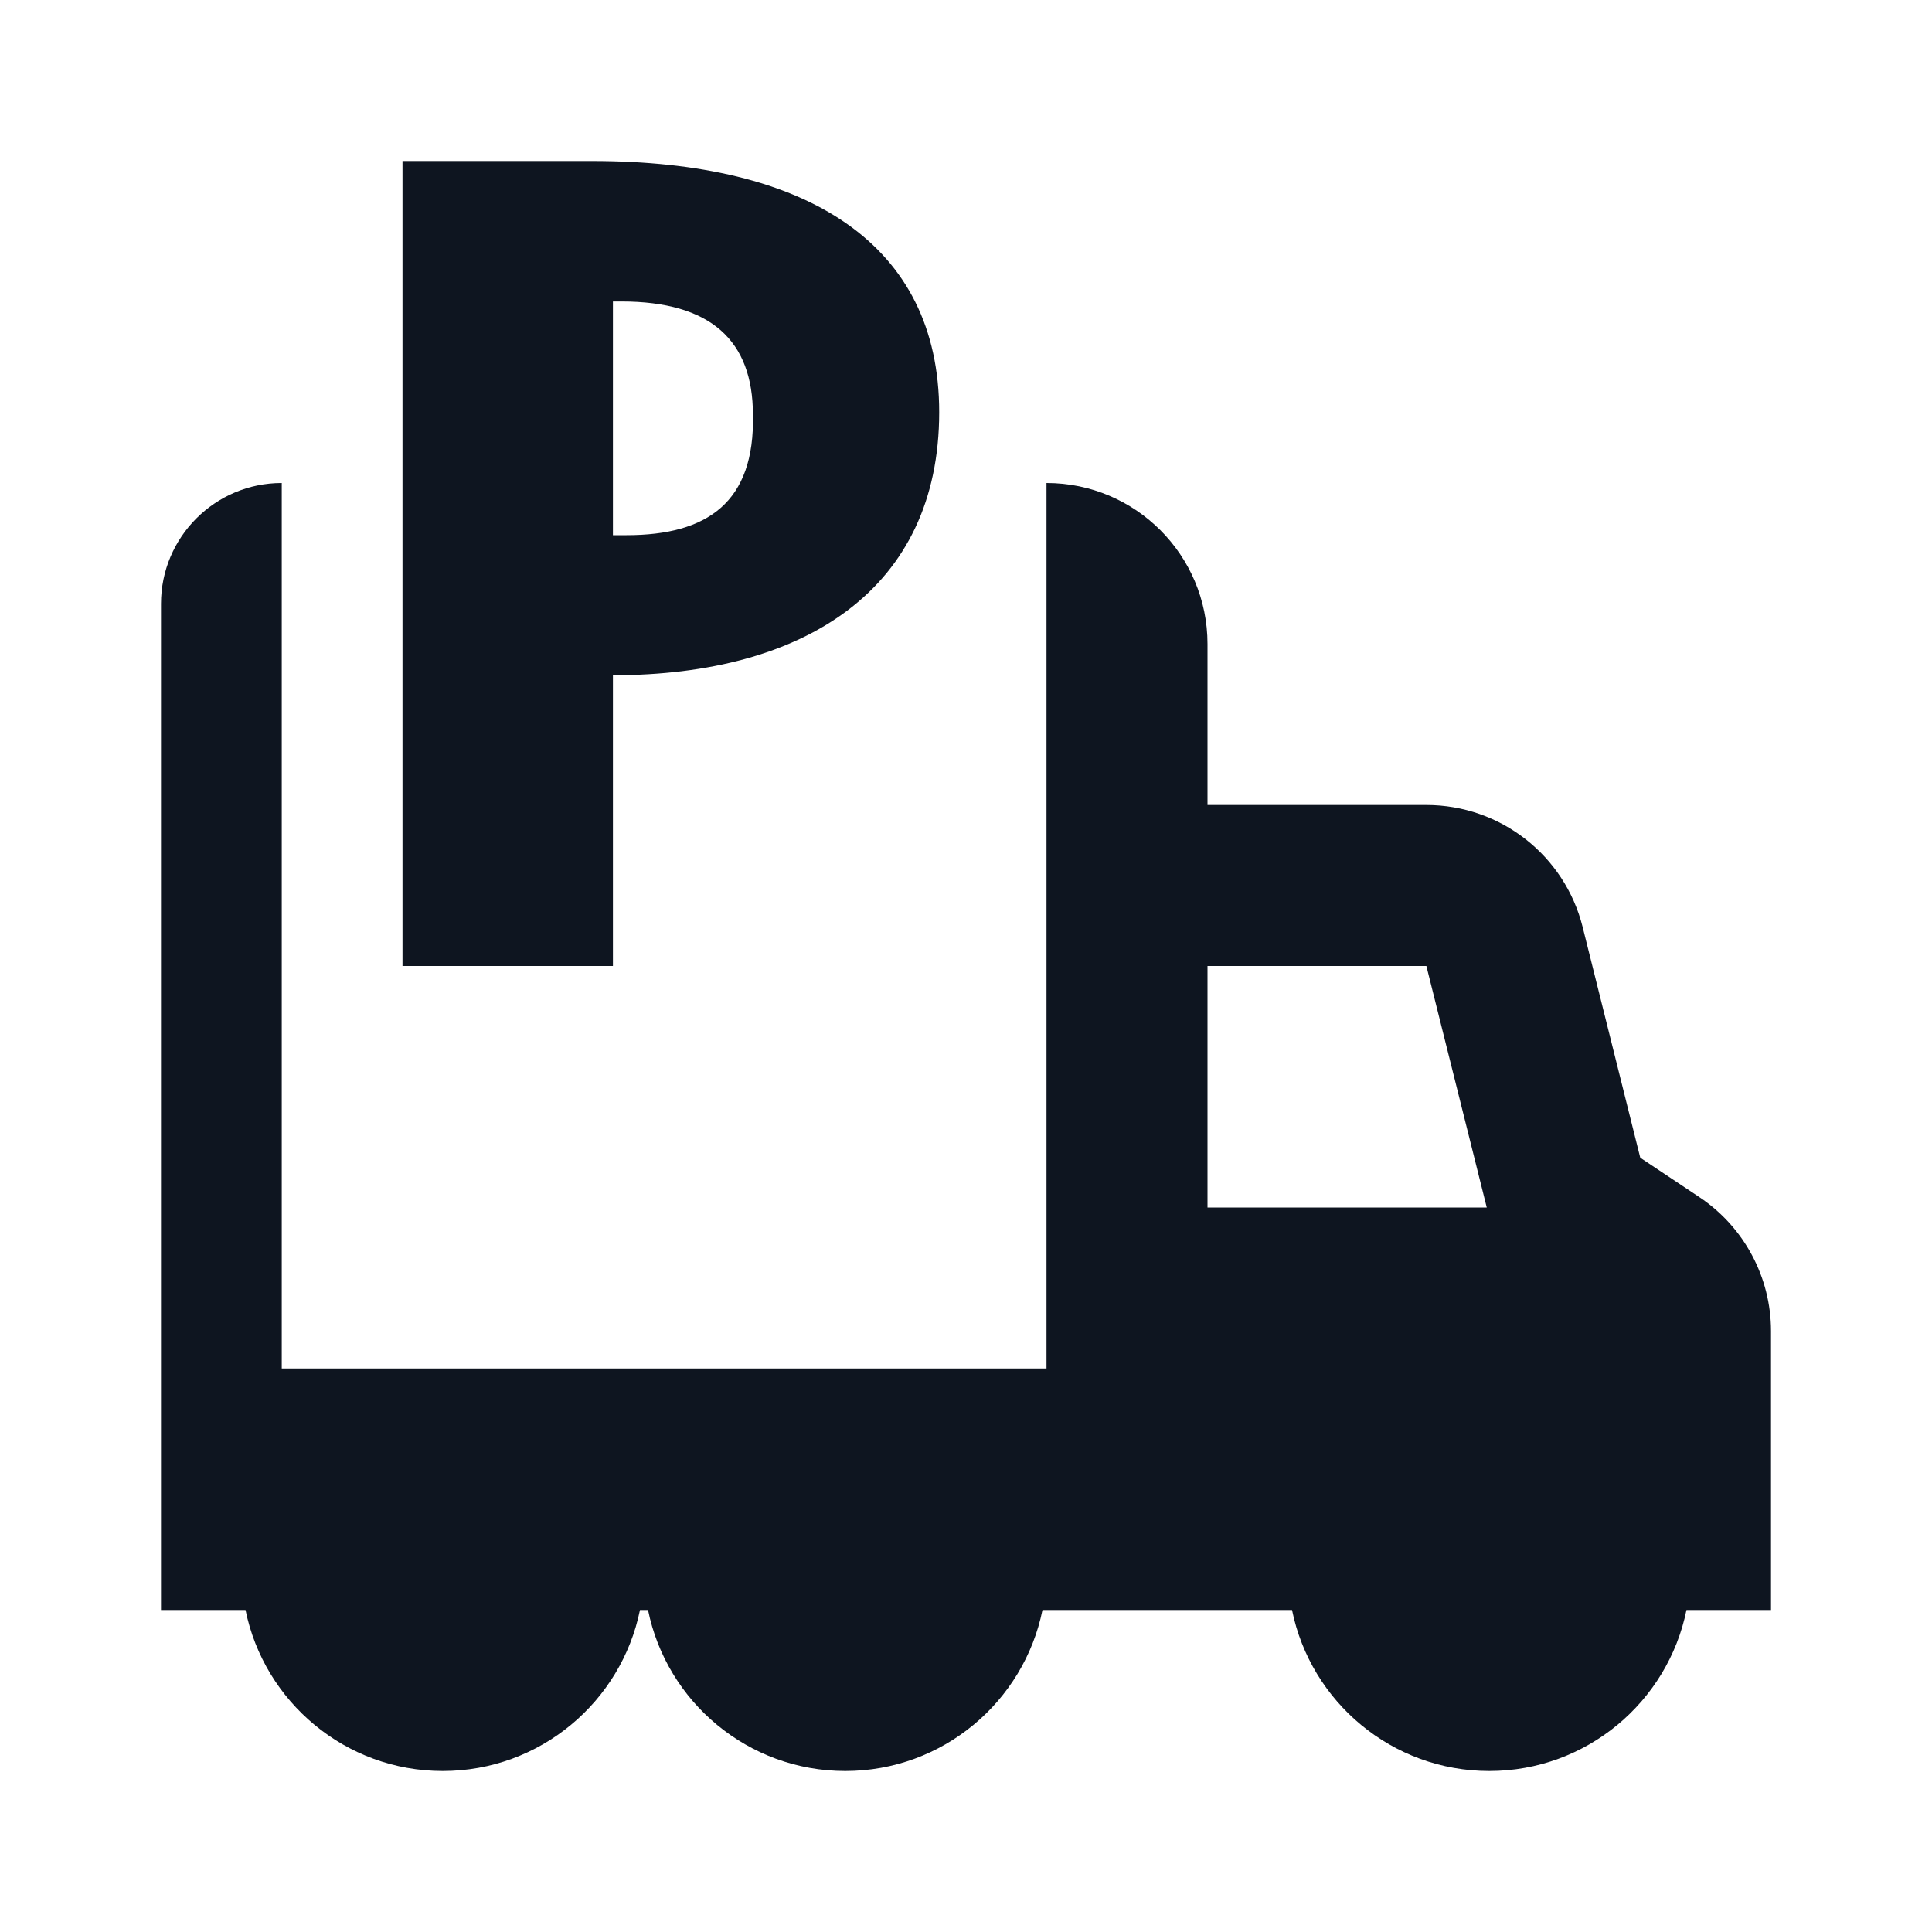
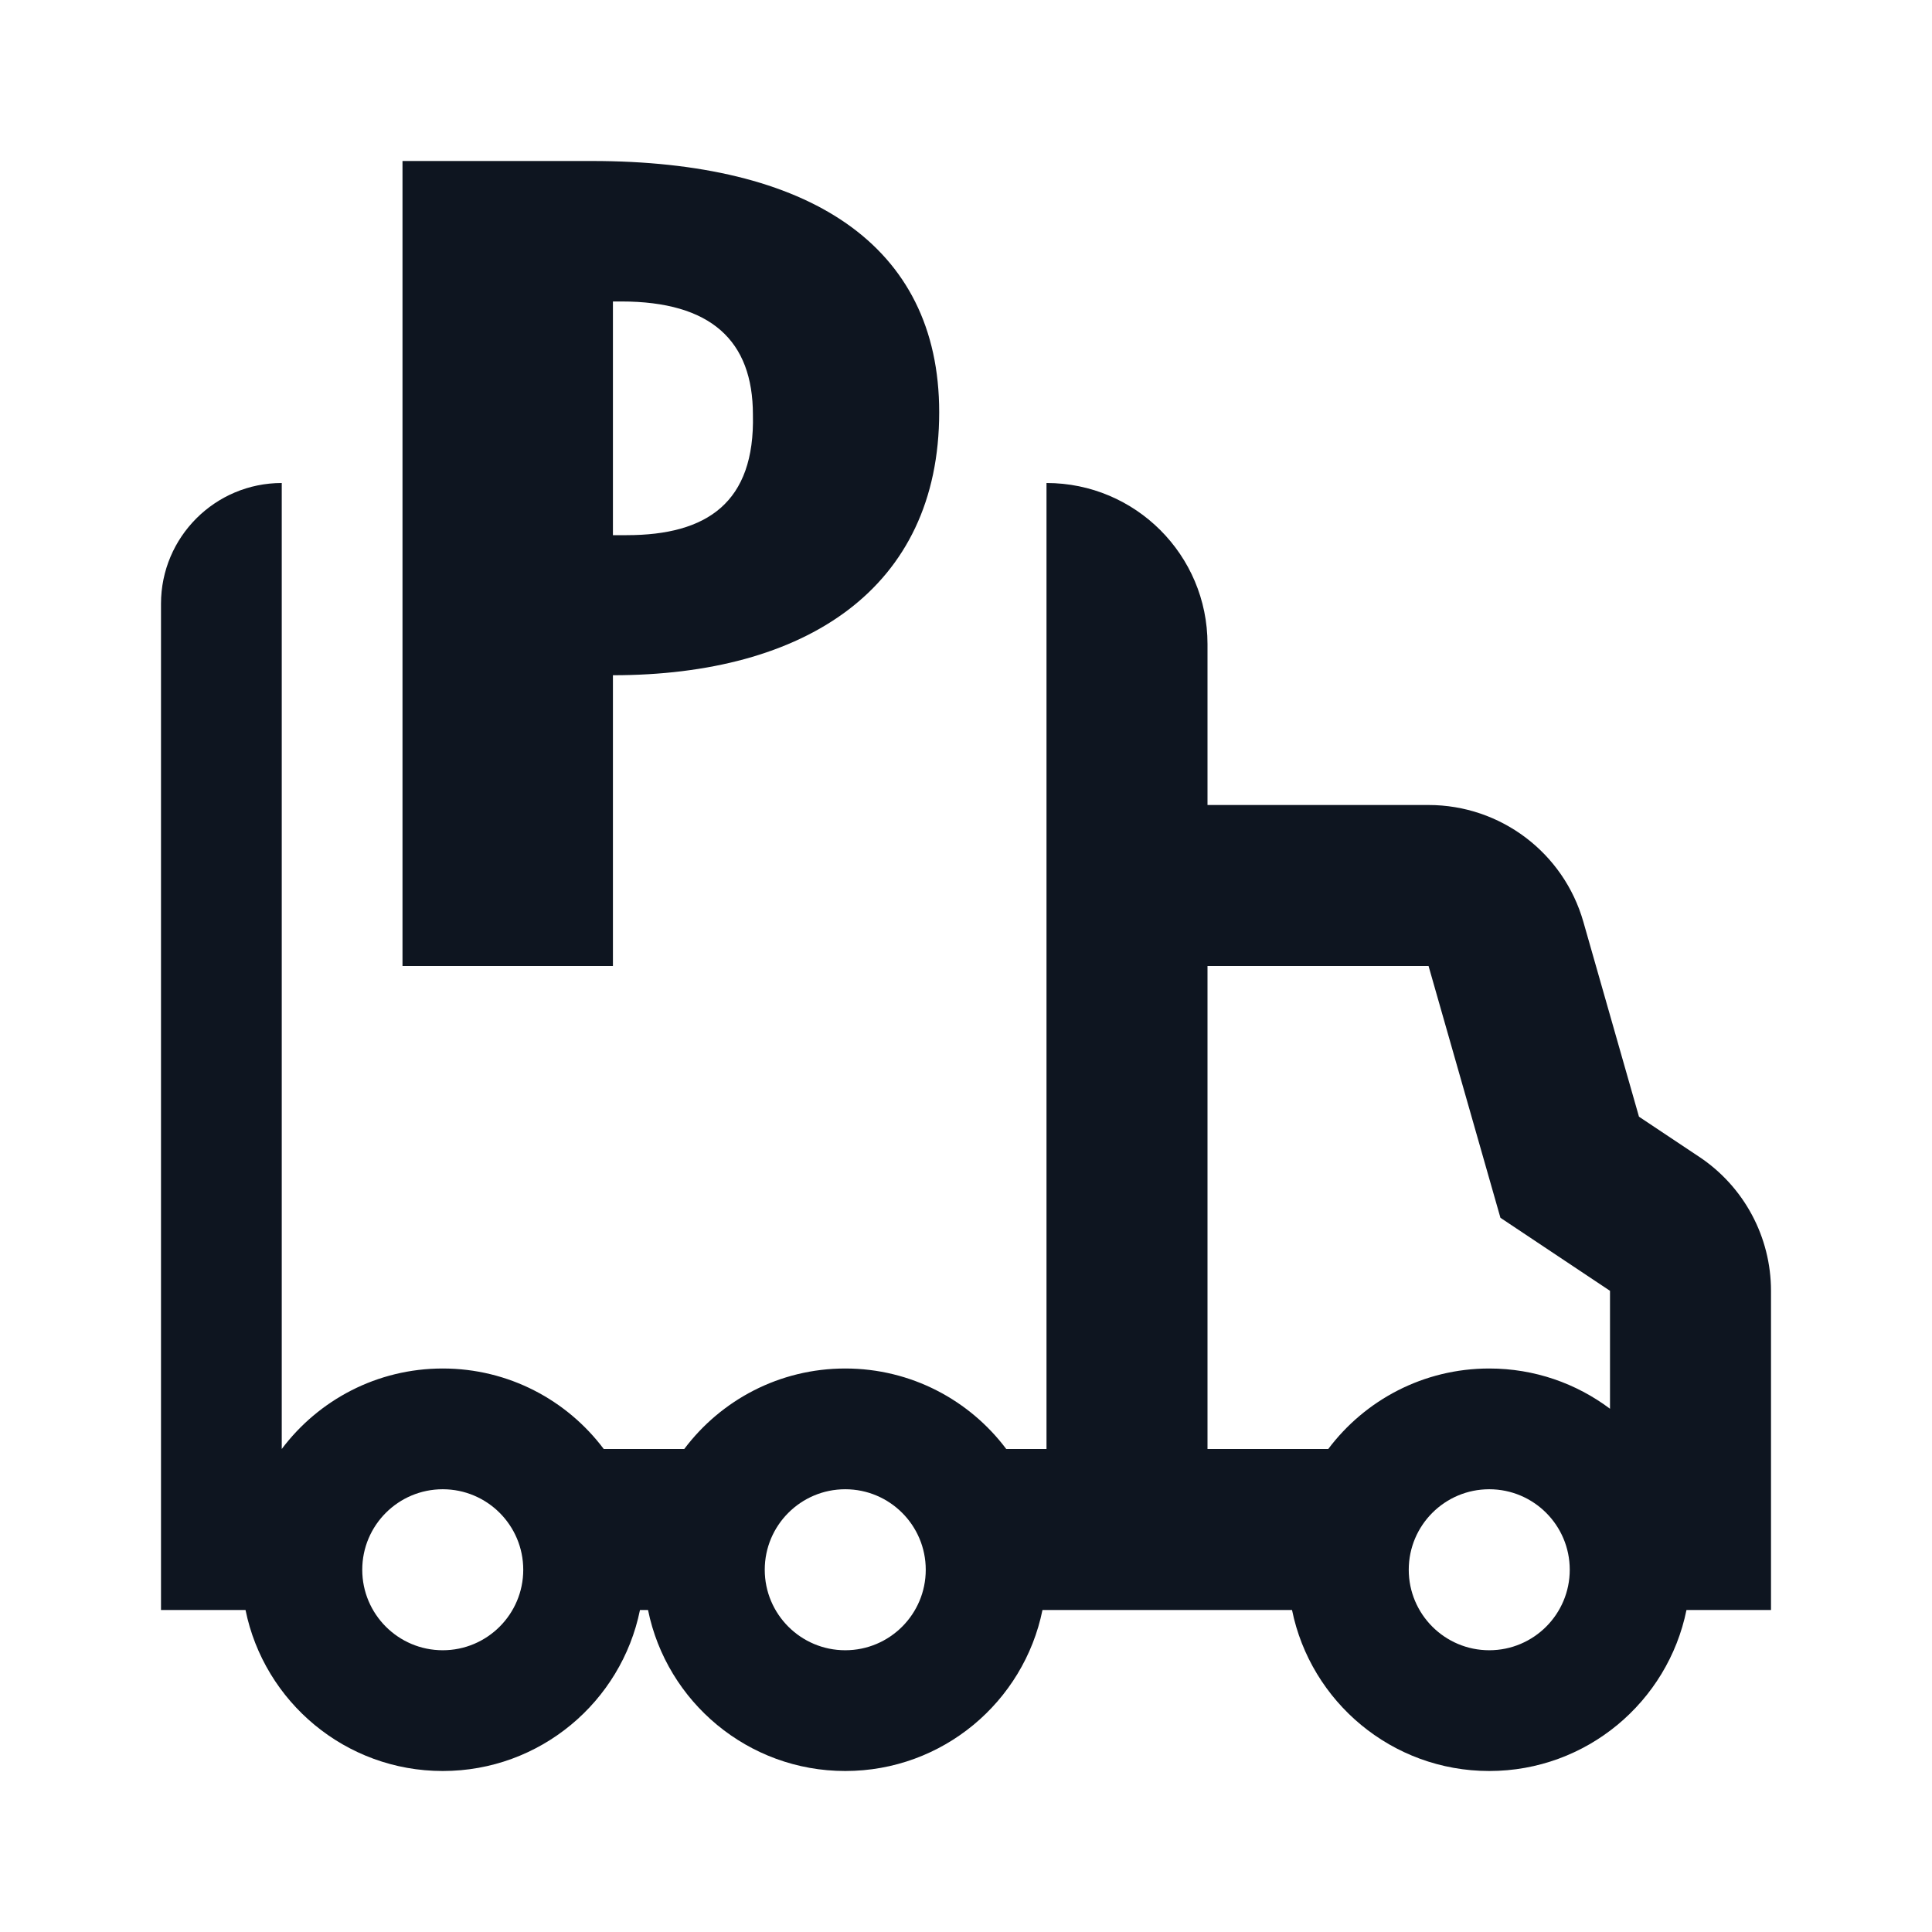
<svg xmlns="http://www.w3.org/2000/svg" width="24" height="24" viewBox="0 0 24 24" fill="none">
-   <path fill-rule="evenodd" clip-rule="evenodd" d="M5 2H7.353C10.033 2 11.667 3.03 11.667 5.121C11.667 7.315 10 8.388 7.614 8.388L7.614 12H5L5 2ZM7.614 6.648H7.784C8.784 6.648 9.379 6.242 9.353 5.152C9.353 4.23 8.83 3.745 7.719 3.745H7.614V6.648Z" fill="#0E1520" />
-   <path fill-rule="evenodd" clip-rule="evenodd" d="M13 6C14.105 6 15 6.895 15 8V10H17.719C18.637 10 19.437 10.625 19.66 11.515L20.376 14.382L21.11 14.871C21.666 15.242 22 15.867 22 16.535L22 20H20.95C20.718 21.141 19.709 22 18.5 22C17.291 22 16.282 21.141 16.05 20H12.95C12.718 21.141 11.71 22 10.5 22C9.291 22 8.282 21.141 8.05 20H7.95C7.718 21.141 6.709 22 5.5 22C4.291 22 3.282 21.141 3.05 20H2V7.5C2 6.672 2.672 6 3.5 6V17H13V6ZM18.469 15L17.719 12H15V15H18.469Z" fill="#0E1520" />
+   <path fill-rule="evenodd" clip-rule="evenodd" d="M7.353 2H5L5 12H7.614L7.614 8.388C10 8.388 11.667 7.315 11.667 5.121C11.667 3.03 10.033 2 7.353 2ZM7.784 6.648H7.614V3.745H7.719C8.83 3.745 9.353 4.23 9.353 5.152C9.379 6.242 8.784 6.648 7.784 6.648Z" fill="#0E1520" />
+   <path fill-rule="evenodd" clip-rule="evenodd" d="M15 8C15 6.895 14.105 6 13 6V18H12.5C12.044 17.393 11.318 17 10.5 17C9.682 17 8.956 17.393 8.5 18H7.5C7.044 17.393 6.318 17 5.5 17C4.682 17 3.956 17.393 3.5 18V6C2.672 6 2 6.672 2 7.5V20H3.05C3.282 21.141 4.291 22 5.5 22C6.709 22 7.718 21.141 7.95 20H8.05C8.282 21.141 9.291 22 10.5 22C11.71 22 12.718 21.141 12.95 20H16.05C16.282 21.141 17.291 22 18.5 22C19.709 22 20.718 21.141 20.95 20H22V16.035C22 15.367 21.666 14.742 21.109 14.371L20.36 13.872L19.669 11.451C19.424 10.592 18.639 10 17.746 10H15V8ZM18.5 17C17.682 17 16.956 17.393 16.5 18H15V12H17.746L18.639 15.128L20 16.035V17.5C19.582 17.186 19.063 17 18.5 17ZM5.5 20.5C6.052 20.5 6.5 20.052 6.5 19.5C6.5 18.948 6.052 18.5 5.5 18.5C4.948 18.5 4.5 18.948 4.5 19.5C4.5 20.052 4.948 20.5 5.5 20.5ZM10.5 20.5C11.052 20.5 11.5 20.052 11.5 19.5C11.5 18.948 11.052 18.5 10.5 18.5C9.948 18.5 9.5 18.948 9.5 19.5C9.5 20.052 9.948 20.5 10.5 20.5ZM19.5 19.5C19.5 20.052 19.052 20.5 18.5 20.5C17.948 20.5 17.5 20.052 17.5 19.5C17.5 18.948 17.948 18.5 18.5 18.5C19.052 18.5 19.5 18.948 19.5 19.5Z" fill="#0E1520" />
</svg>
